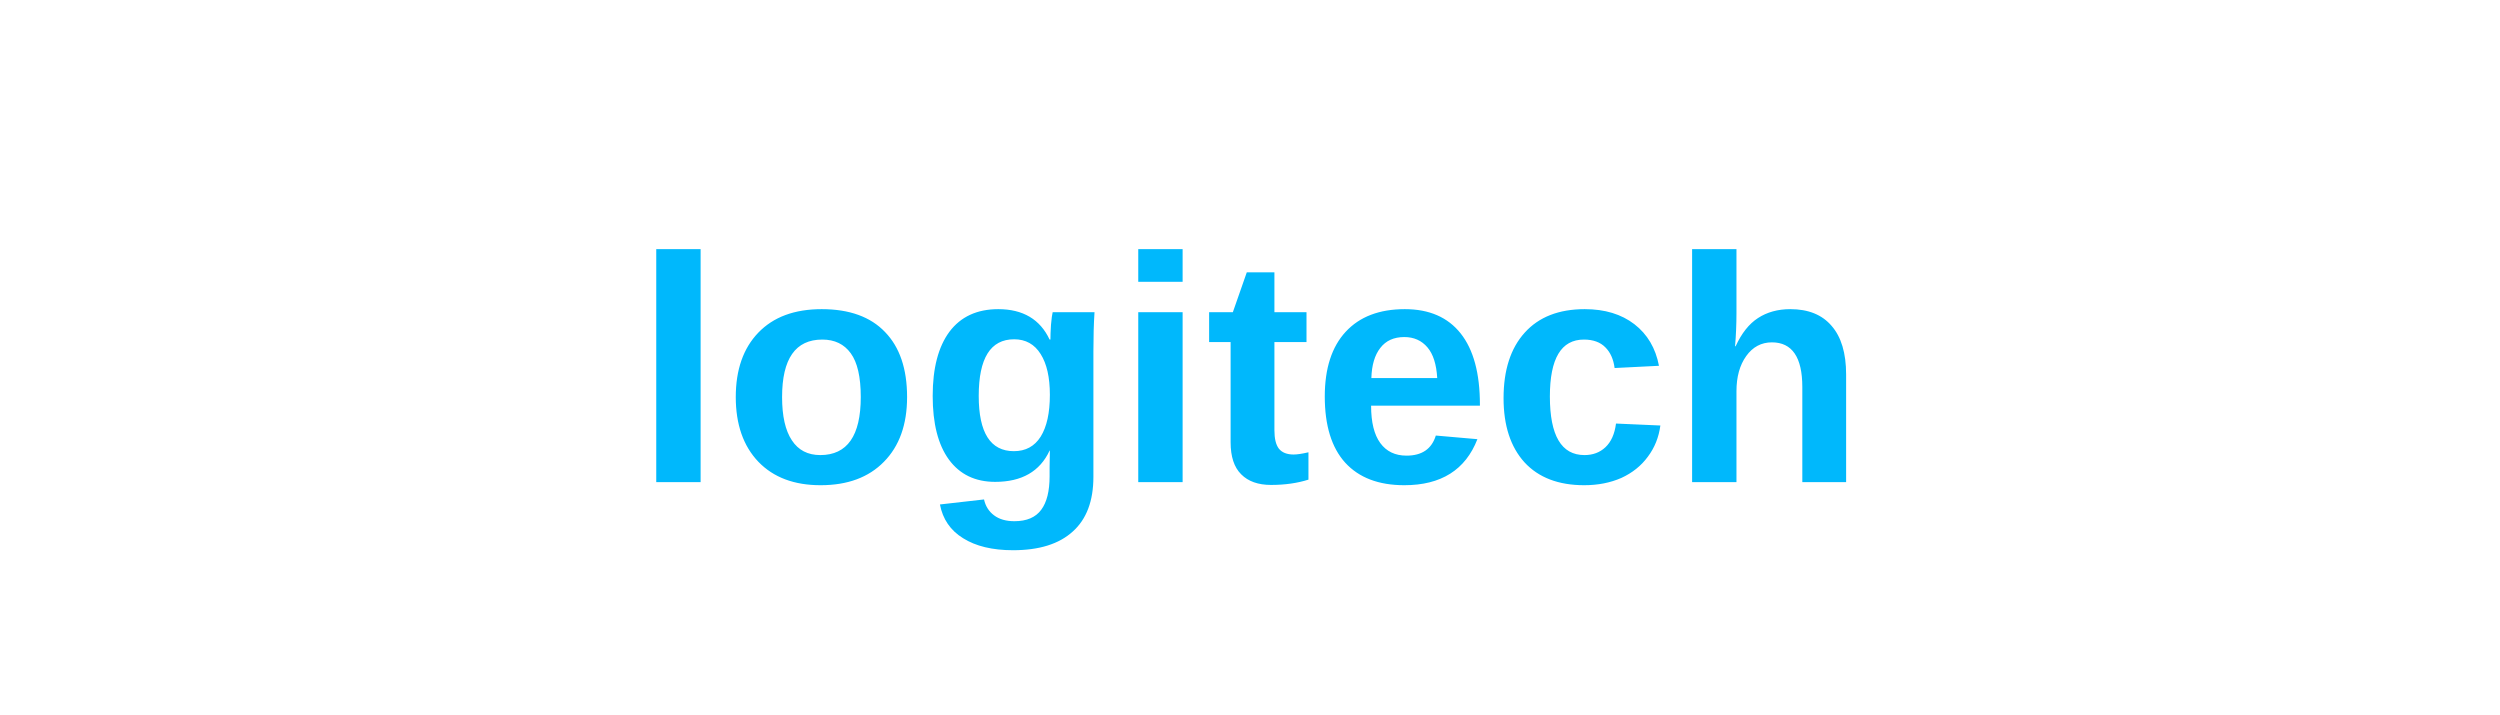
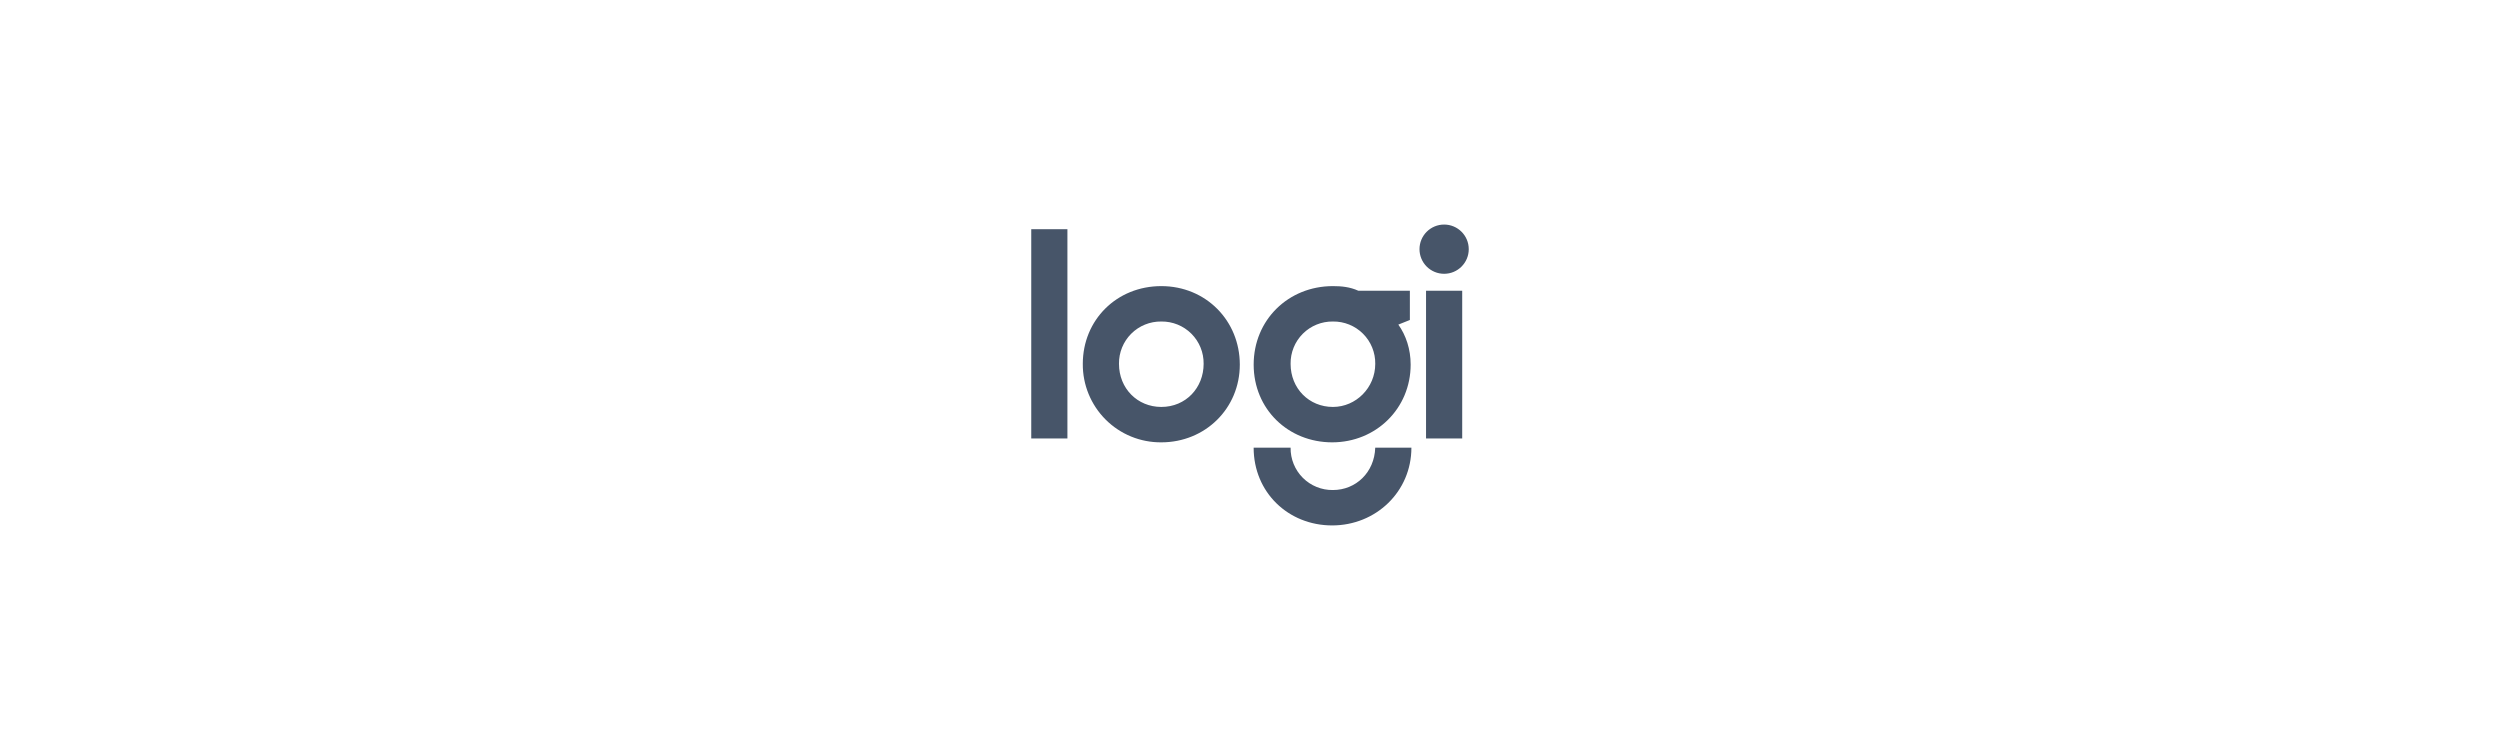
- <svg xmlns="http://www.w3.org/2000/svg" viewBox="0 0 140 40" role="img" aria-label="Logitech">
-   <text x="70" y="27" text-anchor="middle" fill="#00B8FC" font-family="Arial,Helvetica,sans-serif" font-size="18" font-weight="700">logitech</text>
+ <svg xmlns="http://www.w3.org/2000/svg" viewBox="0 0 160 48" role="img" aria-label="Logitech">
+   <g fill="#475569" transform="translate(66 10) scale(1.166667) translate(0 0)">
+     <path fill="#475569" d="M24 5.098a1.35 1.35 0 0 1-1.35 1.35 1.35 1.35 0 0 1-1.352-1.35 1.35 1.35 0 0 1 1.351-1.351A1.35 1.35 0 0 1 24 5.097zM16.549 18.31a2.289 2.289 0 0 1-2.322-2.322H12.2c0 2.449 1.9 4.264 4.306 4.264s4.348-1.857 4.348-4.264H18.87c-.043 1.351-1.056 2.322-2.322 2.322zm5.108-2.828h1.984V7.377h-1.984zM0 15.483h1.984V4H0v11.483zm7.135-8.359c-2.449 0-4.307 1.858-4.307 4.264a4.27 4.27 0 0 0 4.307 4.306c2.406 0 4.306-1.858 4.306-4.264S9.583 7.124 7.135 7.124zm0 6.628c-1.31 0-2.322-1.013-2.322-2.364a2.289 2.289 0 0 1 2.322-2.322 2.289 2.289 0 0 1 2.321 2.322c0 1.309-.97 2.364-2.321 2.364zm13.635-4.77V7.377h-2.828c-.464-.21-.929-.253-1.393-.253-2.449 0-4.348 1.858-4.348 4.306 0 2.449 1.9 4.264 4.306 4.264s4.306-1.858 4.306-4.264c0-.844-.254-1.604-.676-2.195zm-4.221 4.77c-1.309 0-2.322-1.013-2.322-2.364a2.289 2.289 0 0 1 2.322-2.322 2.289 2.289 0 0 1 2.322 2.322c0 1.309-1.056 2.364-2.322 2.364Z" />
+   </g>
</svg>
